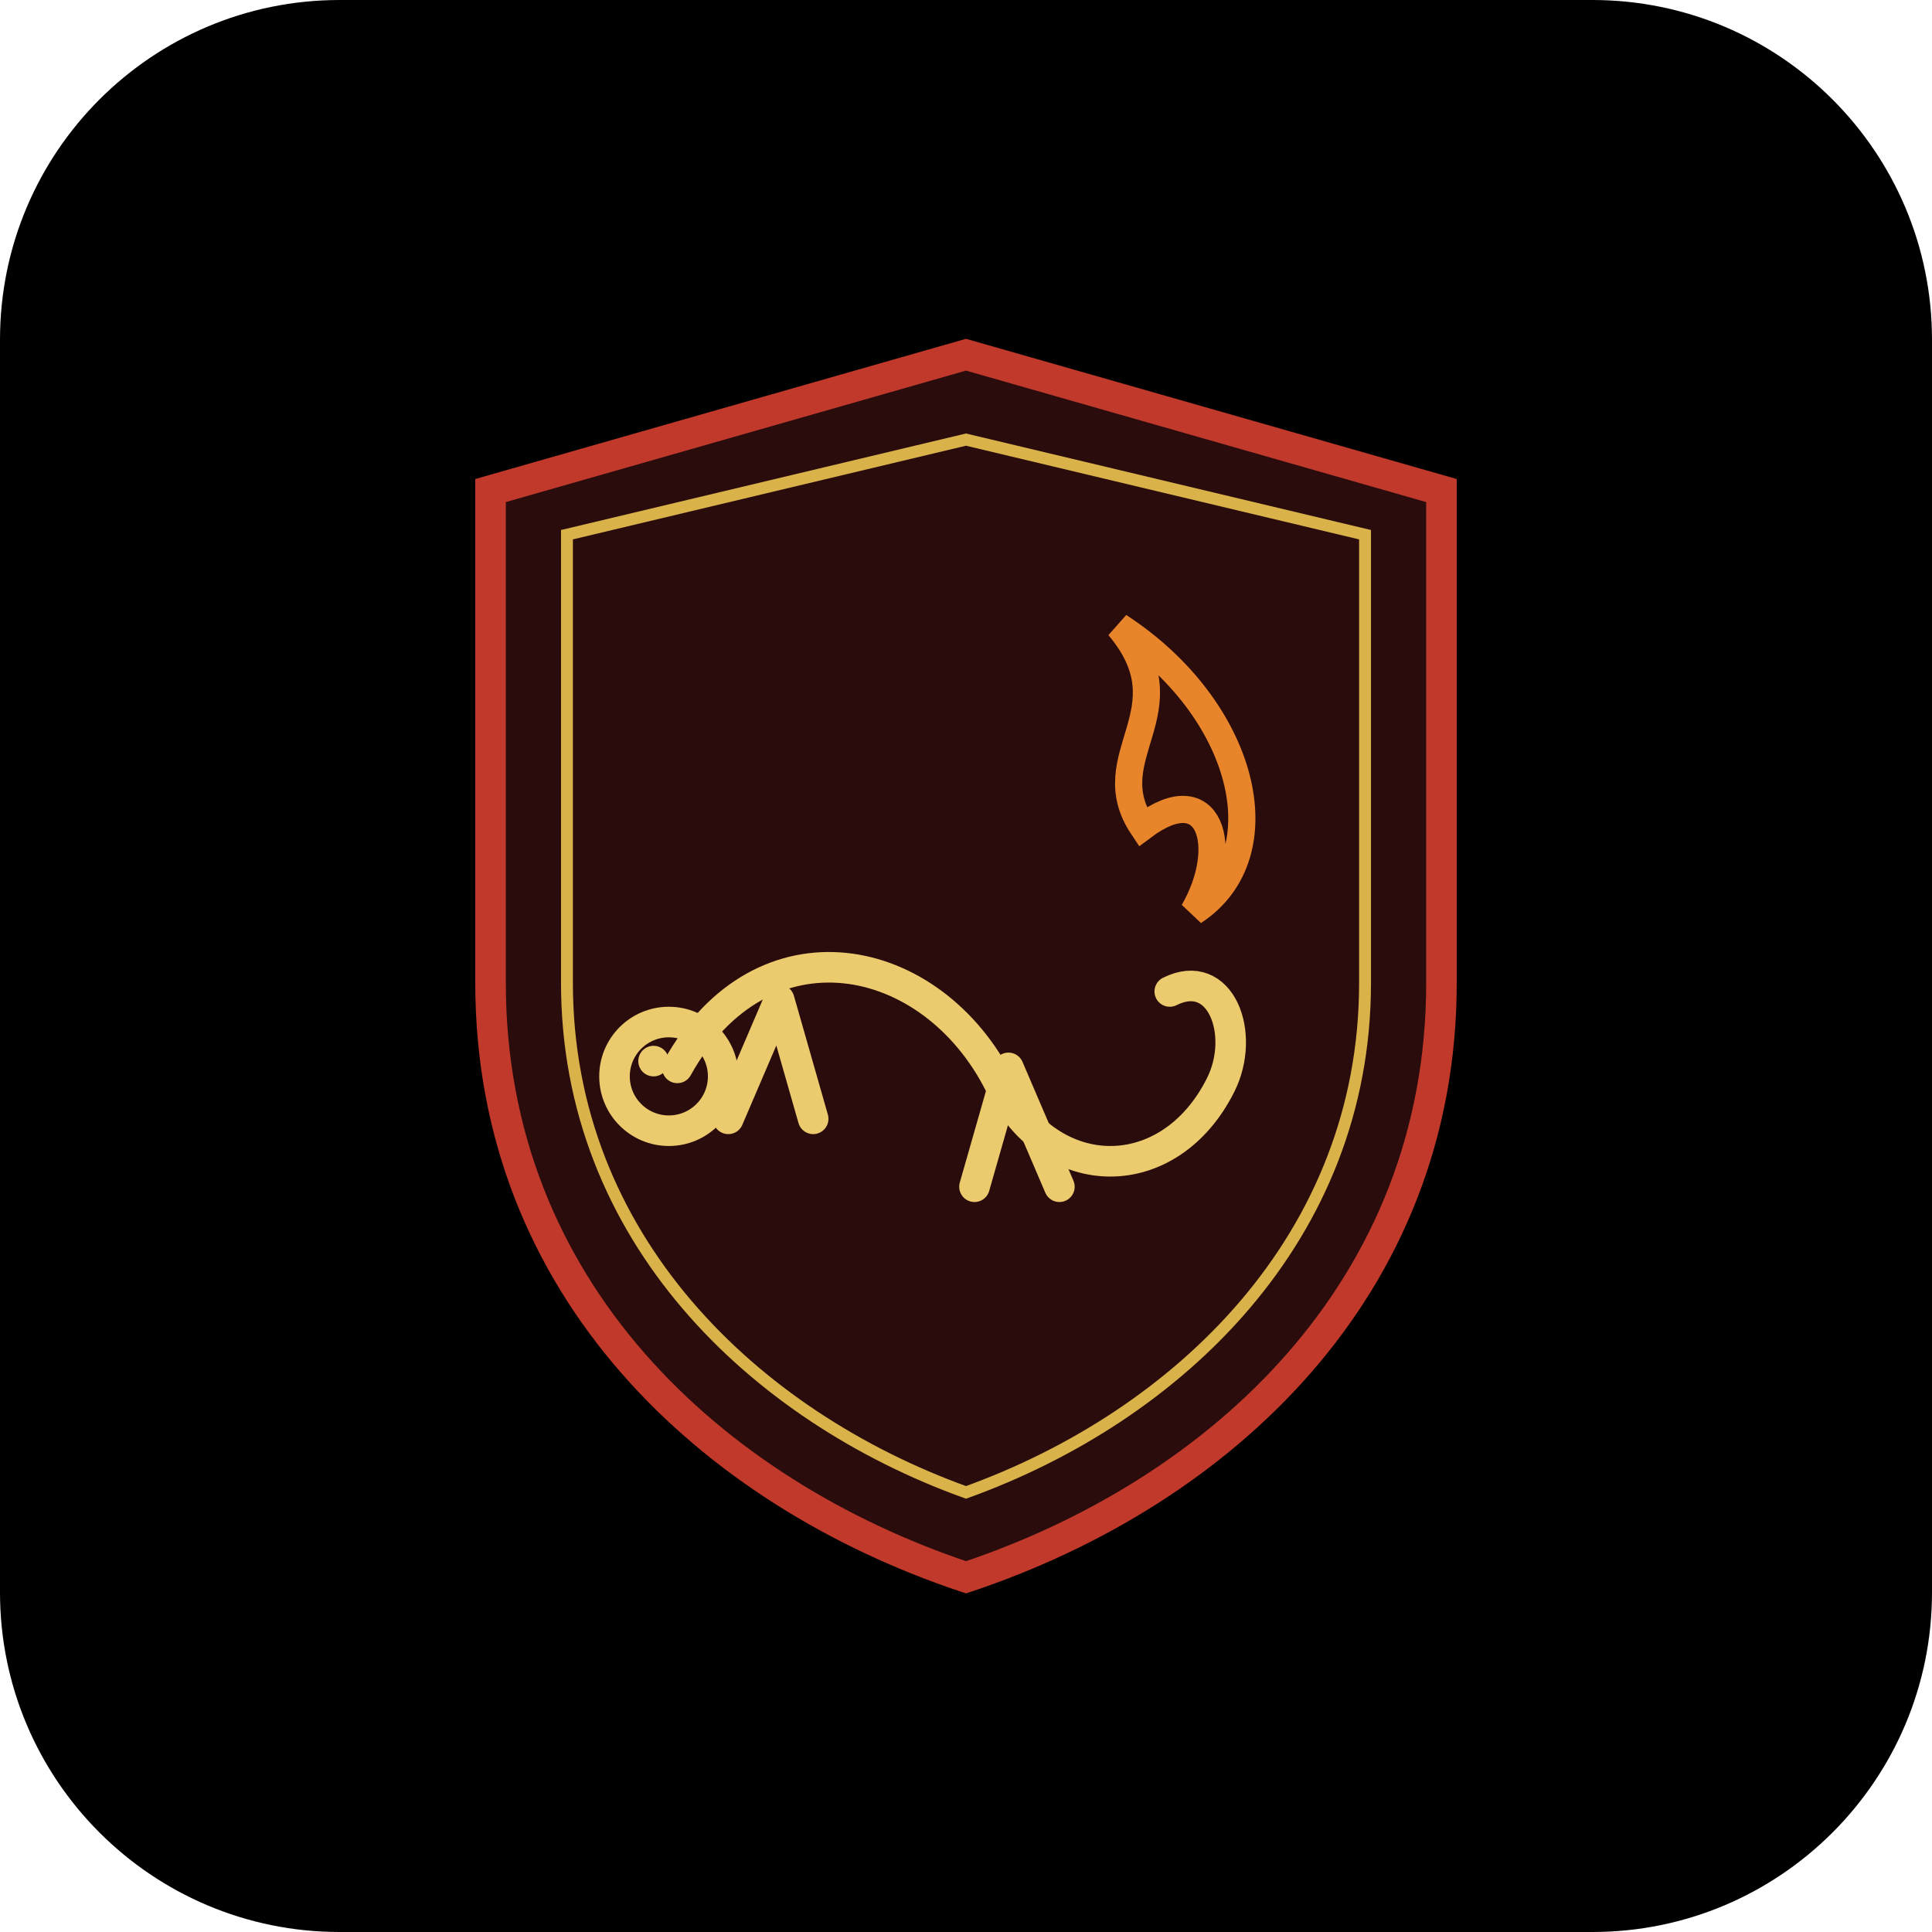
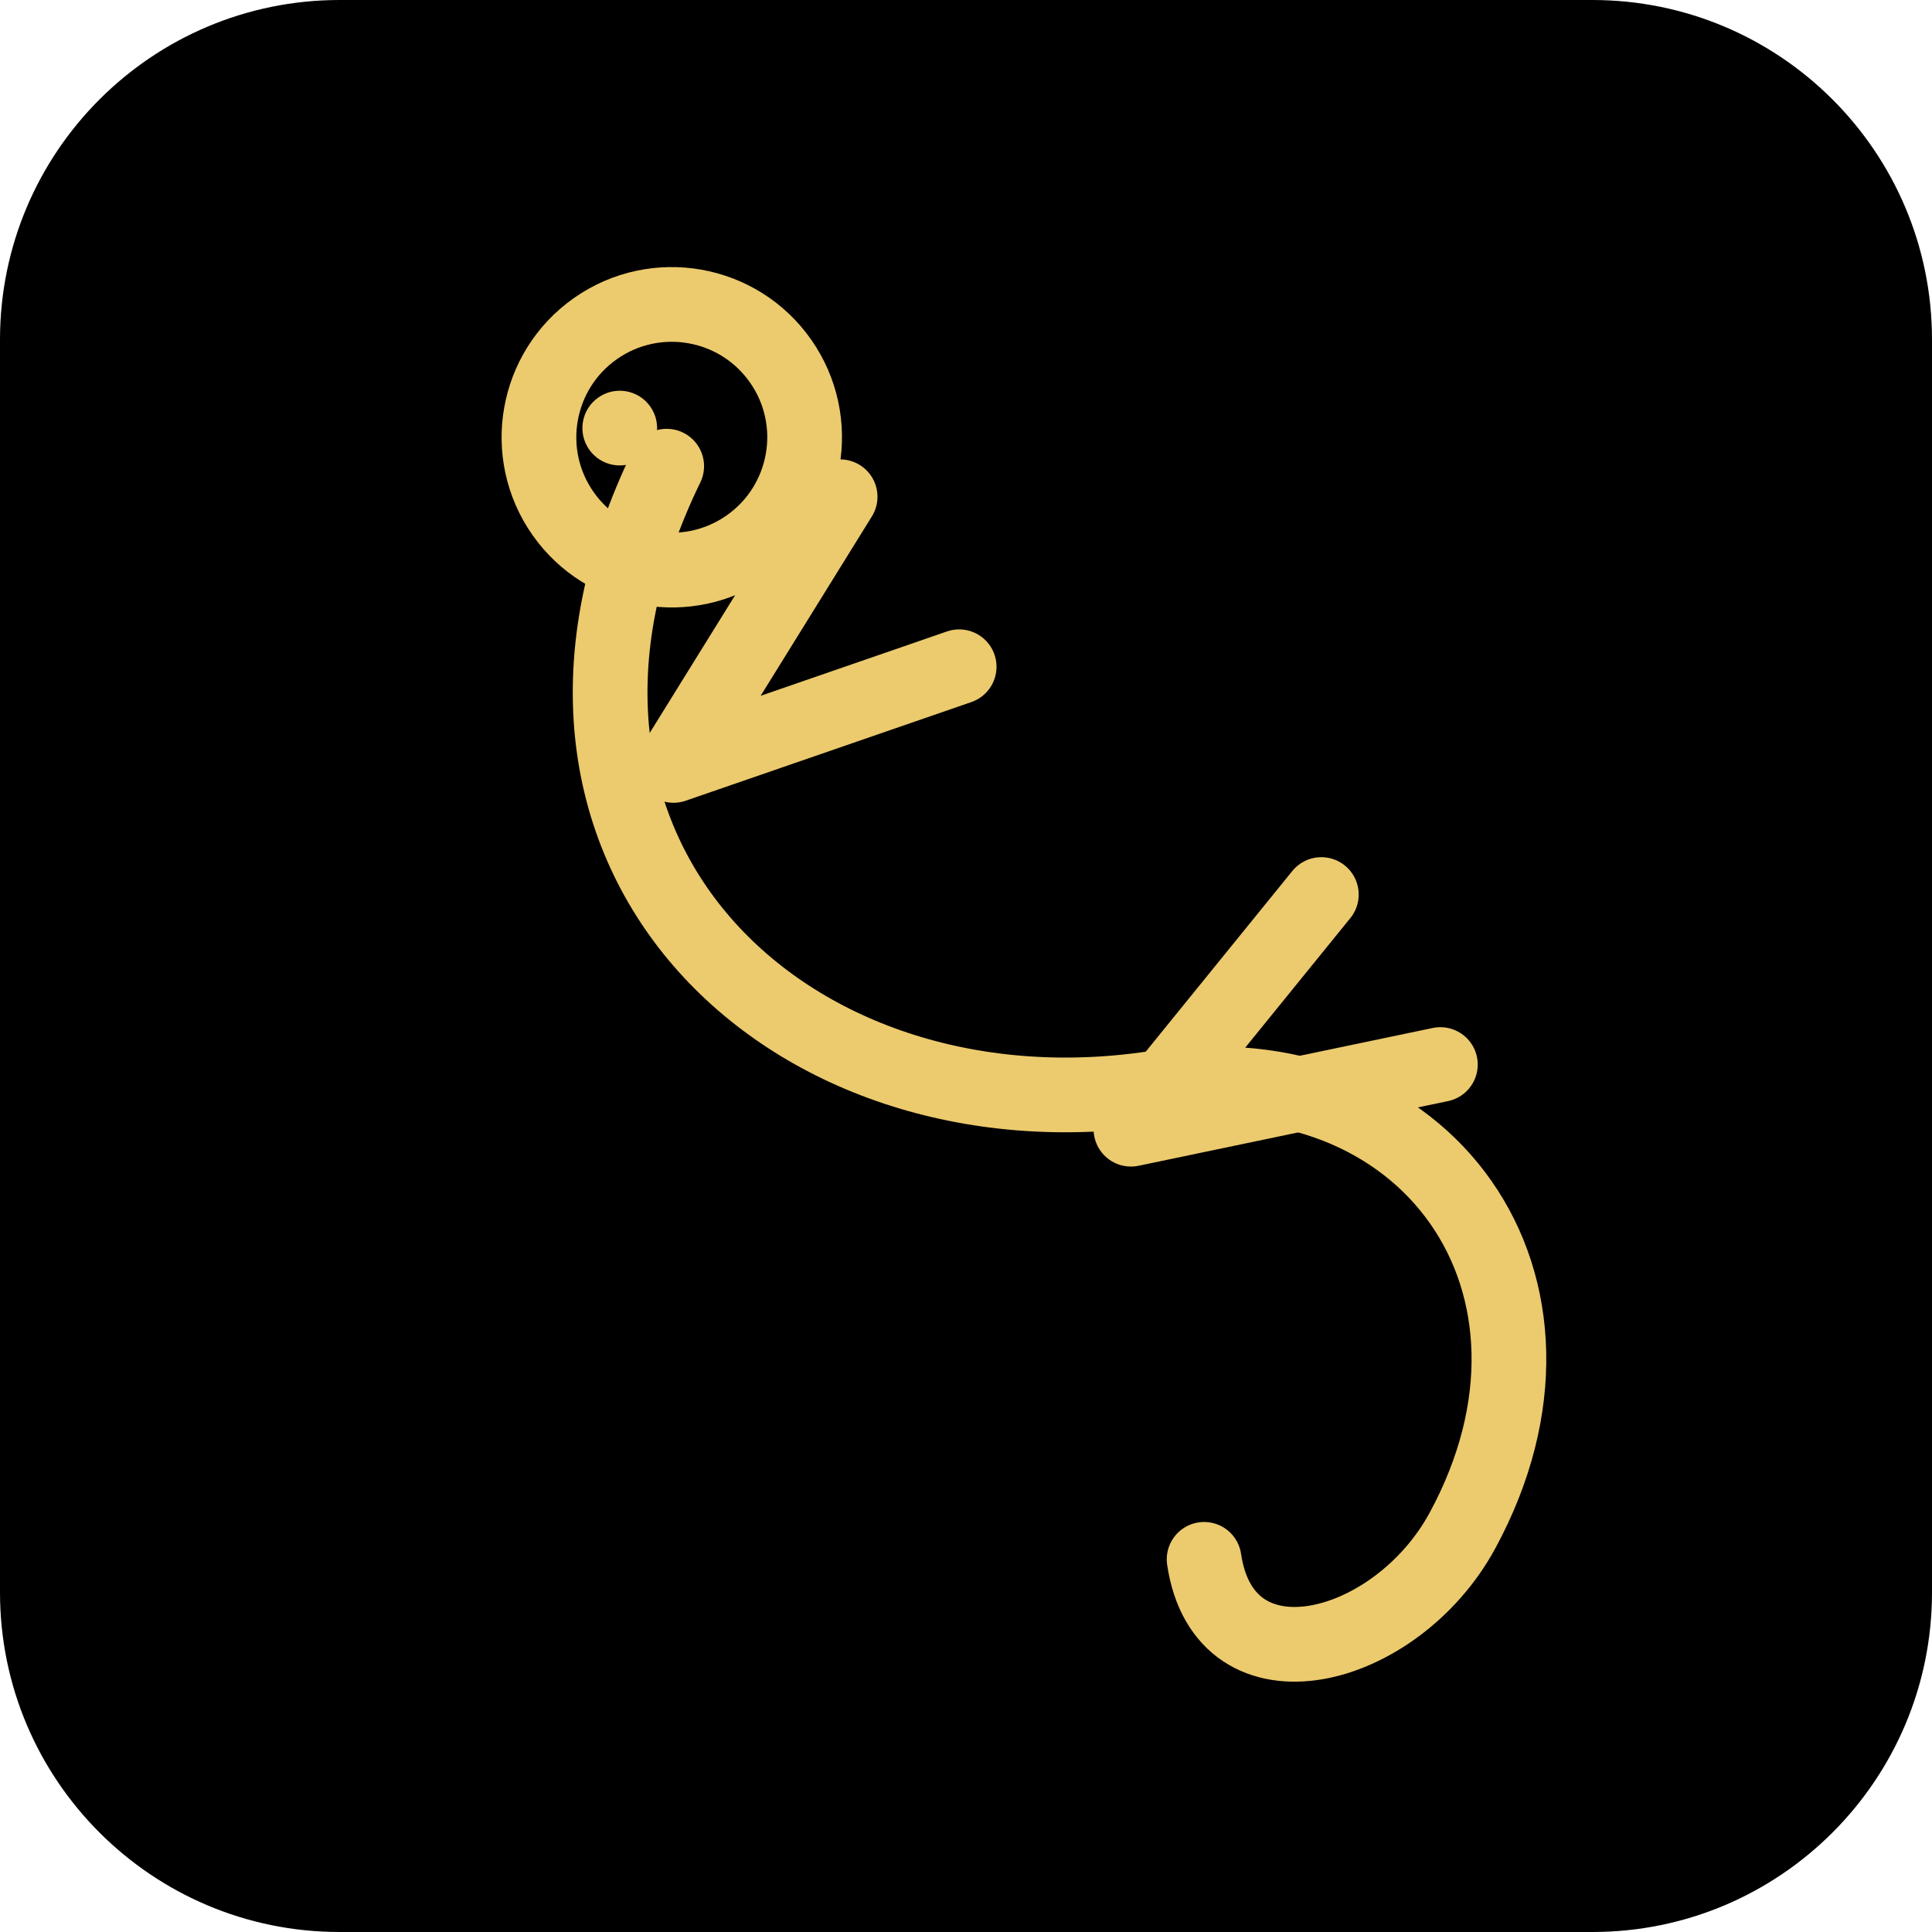
- <svg xmlns="http://www.w3.org/2000/svg" viewBox="0 0 1024 1024" role="img" aria-label="SALAMANDRA — CHQAO BM 2026">
+ <svg xmlns="http://www.w3.org/2000/svg" viewBox="0 0 1024 1024" role="img" aria-label="SALAMANDRA">
  <rect x="0" y="0" width="1024" height="1024" rx="180" ry="180" fill="#000000" />
-   <g transform="translate(197,152) scale(9)">
-     <path d="M35 4 L63 12 V41 C63 59 50 71 35 76 C20 71 7 59 7 41 V12 Z" fill="#2a0c0c" stroke="#c0392b" stroke-width="1.8" />
-     <path d="M35 9 L58.5 14.6 V41 C58.5 56 47.5 66.5 35 71 C22.5 66.5 11.5 56 11.5 41 V14.6 Z" fill="none" stroke="#d9b24a" stroke-width="0.7" />
-     <path d="M44 20 c4.2 5 -1.4 7.6 1.4 11.8 c4 -3 5.2 1.2 3 5 c5.2 -3.4 3 -12 -4.4 -16.8z" fill="none" stroke="#e8852b" stroke-width="1.6" />
-     <g fill="none" stroke="#ecca6e" stroke-width="1.8" stroke-linecap="round" stroke-linejoin="round">
-       <path d="M18 46 C 23 37, 33 39, 37 47 C 40 53, 47 53, 50 47 C 51.5 44, 50 40, 47 41.5" />
-       <path d="M24 42 l -3 7 M24 42 l 2 7" />
-       <path d="M37.5 46 l -2 7 M37.5 46 l 3 7" />
+   <g transform="translate(1024,0) scale(-1,1)">
+     <g transform="translate(512,512) rotate(125) scale(22) translate(-32,-45)">
+       <g fill="none" stroke="#ecca6e" stroke-width="1.8" stroke-linecap="round" stroke-linejoin="round">
+         <path d="M18 46 C 23 37, 33 39, 37 47 C 40 53, 47 53, 50 47 C 51.5 44, 50 40, 47 41.5" />
+         <path d="M24 42 l -3 7 M24 42 l 2 7" />
+         <path d="M37.5 46 l -2 7 M37.5 46 l 3 7" />
+       </g>
+       <circle cx="17.5" cy="46.5" r="3.2" fill="none" stroke="#ecca6e" stroke-width="1.8" />
+       <circle cx="16.6" cy="45.6" r="0.9" fill="#ecca6e" />
    </g>
-     <circle cx="17.5" cy="46.5" r="3.2" fill="none" stroke="#ecca6e" stroke-width="1.8" />
-     <circle cx="16.6" cy="45.6" r="0.9" fill="#ecca6e" />
  </g>
</svg>
